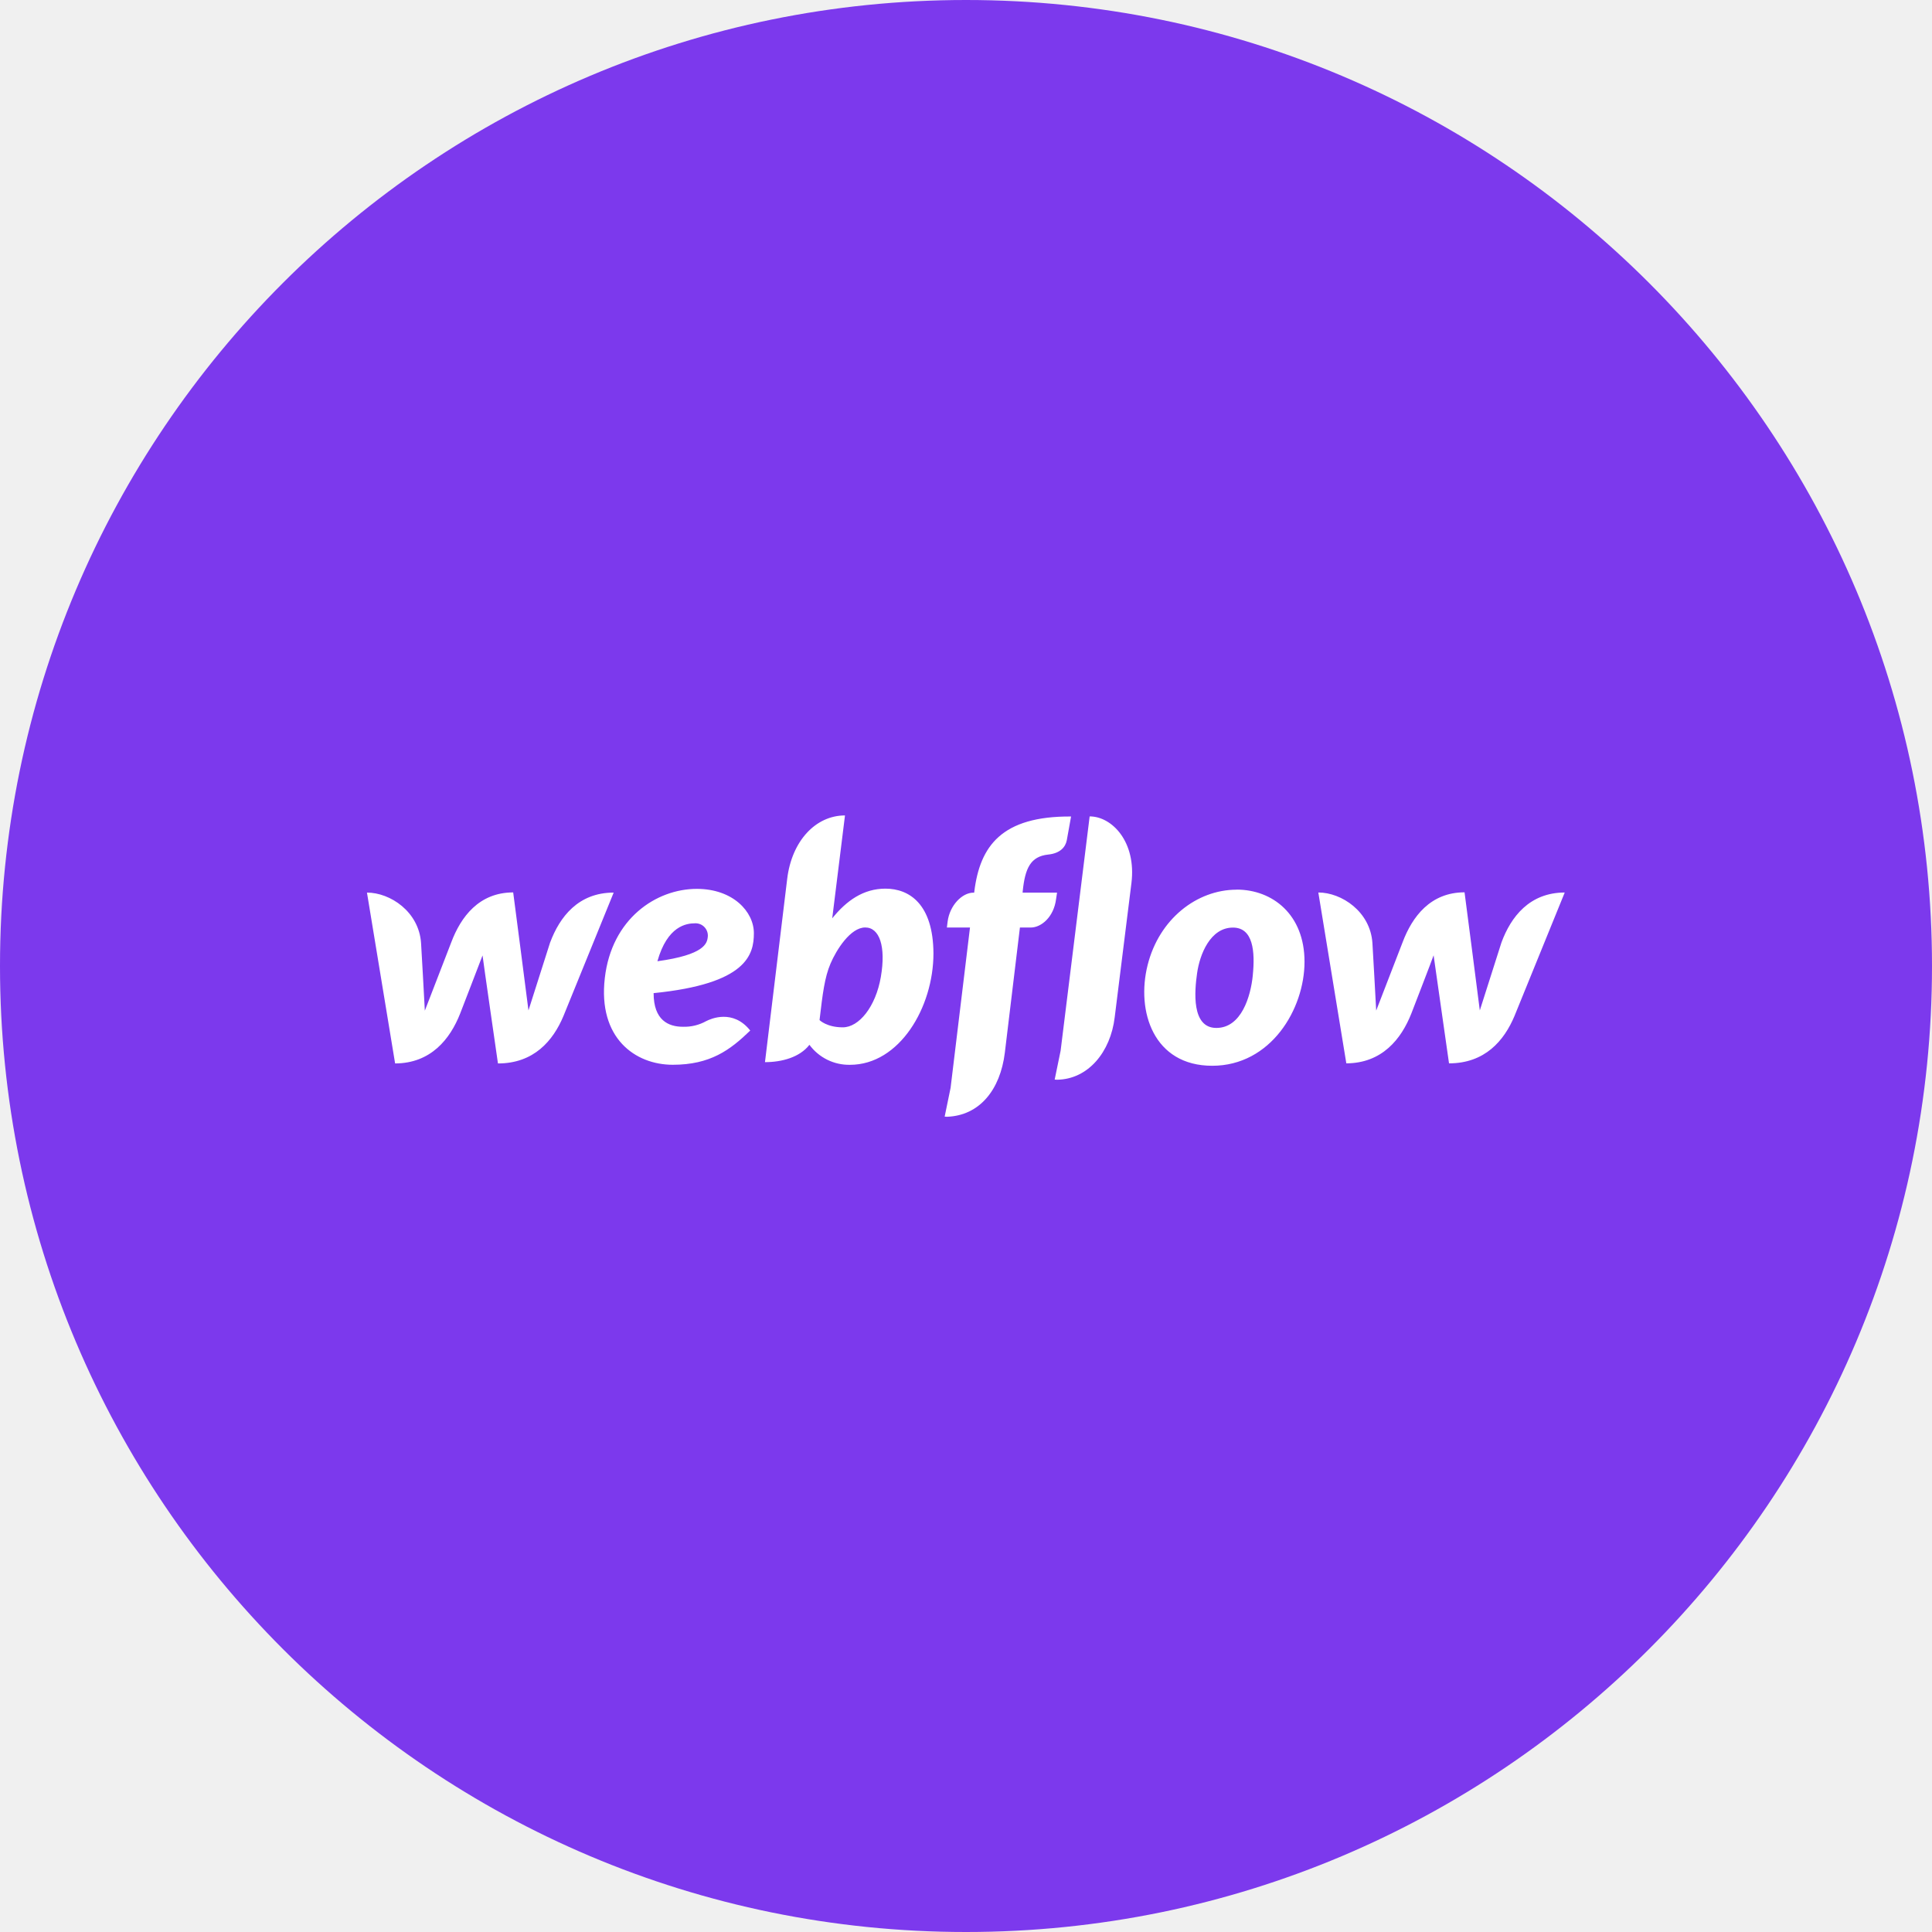
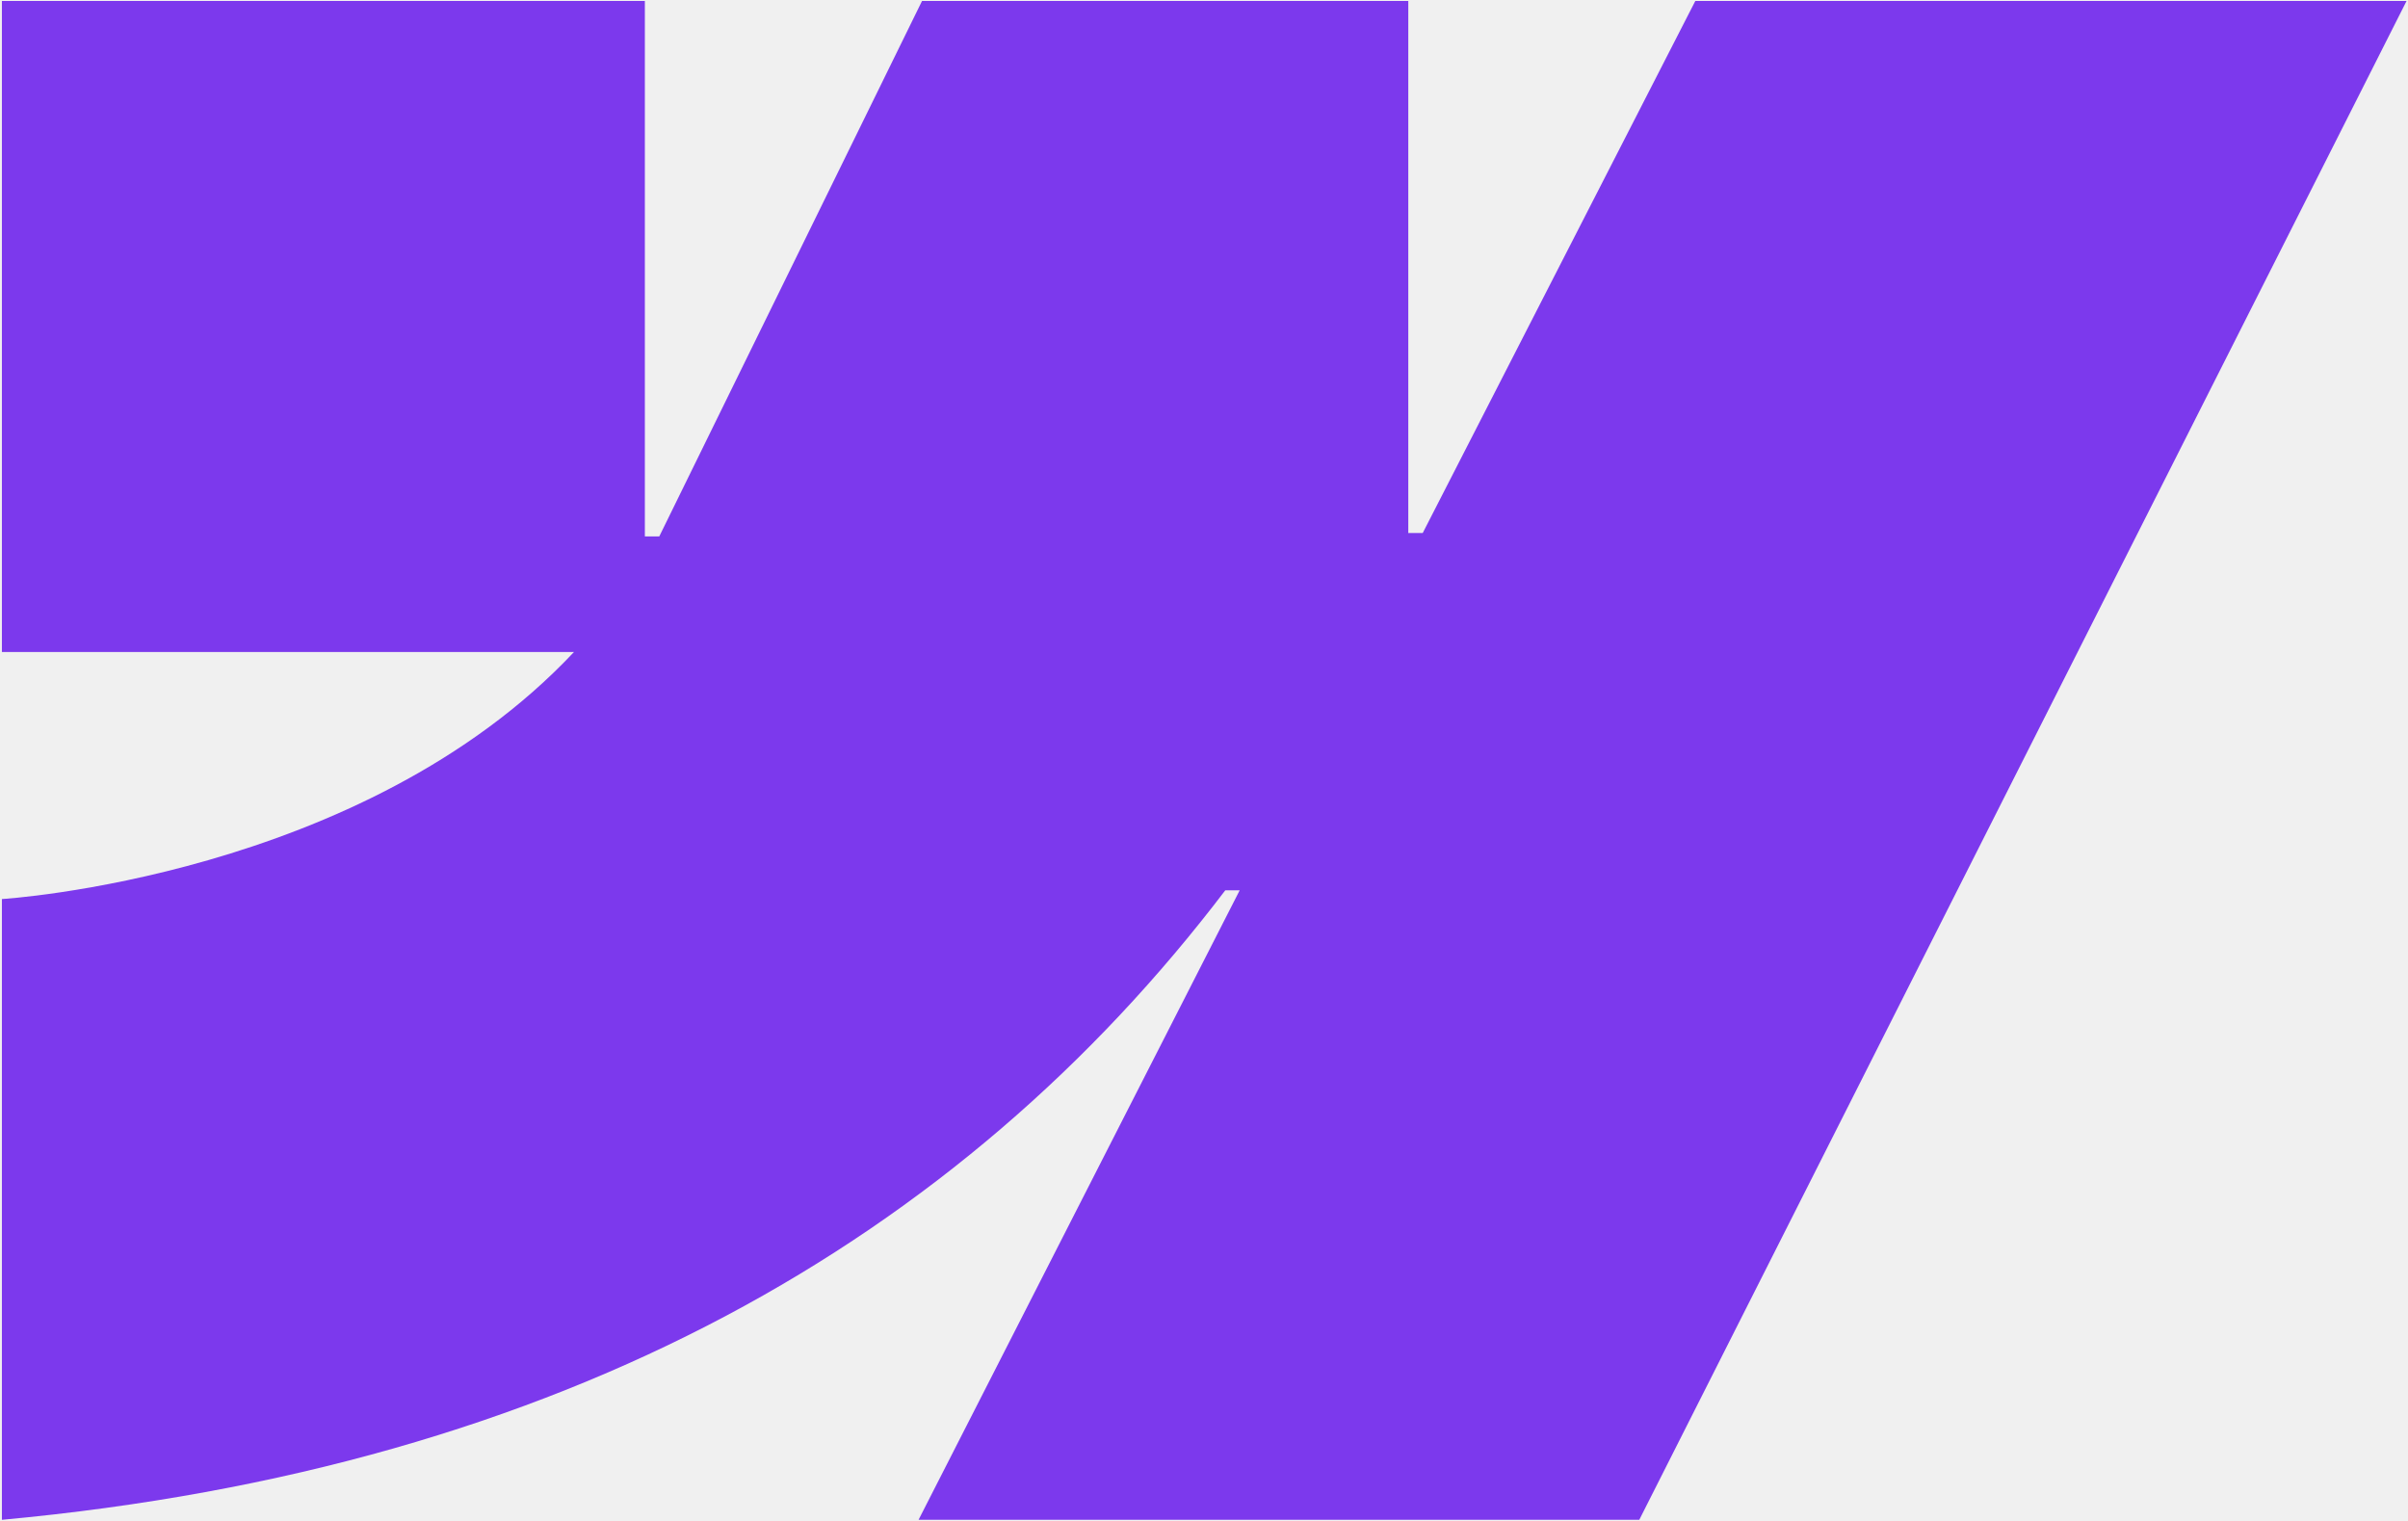
- <svg xmlns="http://www.w3.org/2000/svg" width="800" height="800" viewBox="0 0 800 800" fill="none">
-   <g clip-path="url(#clip0_17_51)">
-     <path d="M400 800C620.914 800 800 620.914 800 400C800 179.086 620.914 0 400 0C179.086 0 0 179.086 0 400C0 620.914 179.086 800 400 800Z" fill="#7C39ED" />
-     <path d="M312.164 386.406C312.164 377.508 303.516 368.062 288.539 368.062C271.727 368.062 253.258 380.398 250.437 405C247.555 429.852 263.016 440.898 278.562 440.898C294.109 440.898 302.305 434.82 310.656 426.727C303.477 417.703 294.25 421.883 292.43 422.82C289.489 424.456 286.16 425.266 282.797 425.164C276.781 425.164 270.648 422.461 270.648 411.234C309.219 407.391 312.164 395.312 312.164 386.406ZM293.078 387.875C292.836 390.633 291.727 395.359 272.219 398.031C276.328 383.43 284.188 382.32 287.805 382.32C288.531 382.29 289.254 382.416 289.928 382.689C290.601 382.962 291.208 383.376 291.708 383.903C292.208 384.429 292.59 385.057 292.828 385.744C293.065 386.43 293.153 387.159 293.086 387.883L293.078 387.875ZM227.789 390.266C227.789 390.266 219.508 416.281 218.828 418.391C218.594 416.227 212.5 369.531 212.5 369.531C198.391 369.531 190.844 379.594 186.852 390.211C186.852 390.211 176.789 416.289 175.914 418.5C175.852 416.477 174.352 390.523 174.352 390.523C173.492 377.516 161.586 369.602 151.953 369.602L163.609 440.352C178.398 440.289 186.375 430.289 190.547 419.672C190.547 419.672 199.445 396.664 199.812 395.617C199.875 396.602 206.195 440.352 206.195 440.352C221.039 440.352 229.023 430.977 233.313 420.719L254.109 369.609C239.516 369.594 231.781 379.602 227.797 390.273L227.789 390.266ZM366.648 367.969C357.508 367.969 350.508 372.937 344.617 380.242V380.18L349.891 337.656C337.742 337.656 327.859 348.211 325.961 363.914L316.758 439.813C323.789 439.813 331.18 437.789 335.164 432.633C337.1 435.257 339.637 437.379 342.562 438.82C345.488 440.261 348.716 440.979 351.977 440.914C372.469 440.914 386.523 417.109 386.523 394.773C386.406 374.383 376.562 367.969 366.648 367.969ZM364.75 404.477C362.602 416.93 355.672 425.398 348.984 425.398C342.297 425.398 339.352 422.391 339.352 422.391C340.641 411.453 341.437 404.781 343.891 399.016C346.344 393.25 352.172 384.047 358.25 384.047C364.195 384.016 366.898 391.93 364.75 404.445V404.477ZM437.703 369.625H423.438L423.5 368.891C424.484 359.562 426.688 354.656 433.992 353.859C438.961 353.367 441.172 350.789 441.727 347.969C442.156 345.758 443.508 338.094 443.508 338.094C414.789 337.906 405.773 350.305 403.438 369.203L403.375 369.633H403.07C398.383 369.633 393.25 374.906 392.391 381.602L392.086 384.055H401.656L393.617 450.461L391.164 462.367C391.469 462.367 391.836 462.43 392.148 462.43C405.586 461.937 414.18 451.32 416.078 435.922L422.328 384.07H426.805C431.219 384.07 436.375 379.656 437.297 372.289L437.703 369.625ZM512.07 368.398C495.563 368.398 479.977 380.547 475.195 399.648C470.414 418.75 477.648 441.312 501.945 441.312C526.242 441.312 540.172 417.812 540.172 398.242C540.172 378.742 526.984 368.367 512.07 368.367V368.398ZM518.758 403.867C517.898 412.516 514.07 425.648 503.664 425.648C493.258 425.648 494.641 410.313 495.687 402.992C496.789 395.18 501.156 384.094 510.531 384.094C518.945 384.078 519.742 394.078 518.75 403.836L518.758 403.867ZM621.719 390.273C621.719 390.273 613.438 416.289 612.758 418.398C612.516 416.187 606.437 369.492 606.437 369.492C592.328 369.492 584.781 379.555 580.789 390.172C580.789 390.172 570.727 416.25 569.852 418.461C569.789 416.437 568.289 390.484 568.289 390.484C567.43 377.477 555.523 369.562 545.891 369.562L557.484 440.312C572.273 440.25 580.25 430.25 584.422 419.633C584.422 419.633 593.32 396.625 593.625 395.578C593.75 396.562 600.008 440.312 600.008 440.312C614.852 440.312 622.836 430.937 627.125 420.68L647.922 369.57C633.375 369.594 625.648 379.602 621.719 390.273ZM451.203 338.055L439.18 435.07L436.719 447.031C437.023 447.031 437.391 447.094 437.703 447.094C450.648 446.906 459.852 435.555 461.57 421.258L468.508 365.625C470.594 348.609 460.469 338.055 451.203 338.055Z" fill="white" />
-   </g>
-   <defs>
-     <clipPath id="clip0_17_51">
-       <rect width="800" height="800" fill="white" />
-     </clipPath>
-   </defs>
+ <svg xmlns="http://www.w3.org/2000/svg" width="635" height="401" viewBox="0 0 635 401" fill="none">
+   <path fill-rule="evenodd" clip-rule="evenodd" d="M634.625 0.25L432.286 400.75H242.228L326.907 234.766H323.109C253.249 326.587 149.016 387.033 0.5 400.75V237.062C0.5 237.062 95.509 231.382 151.362 171.924H0.5V0.253H170.053V141.45L173.858 141.436L243.143 0.253H371.373V140.555L375.178 140.548L447.064 0.25H634.625Z" fill="#7C39ED" />
</svg>
